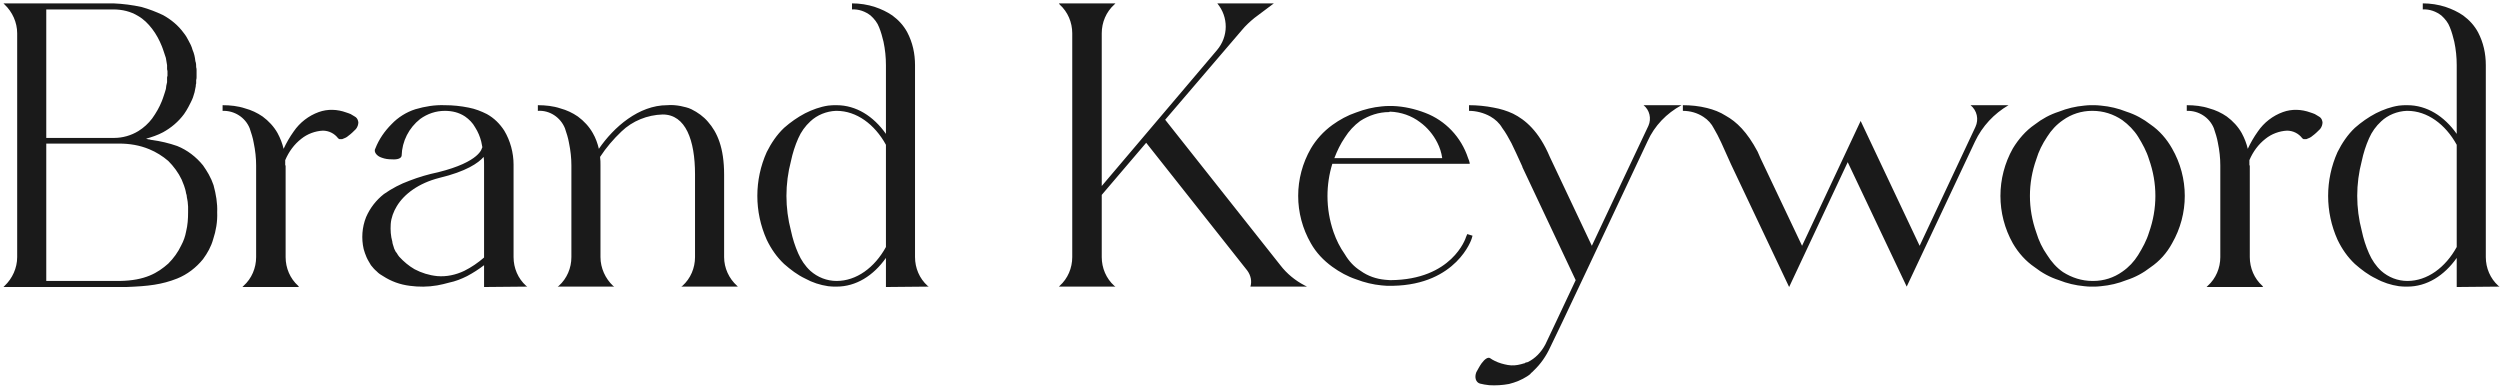
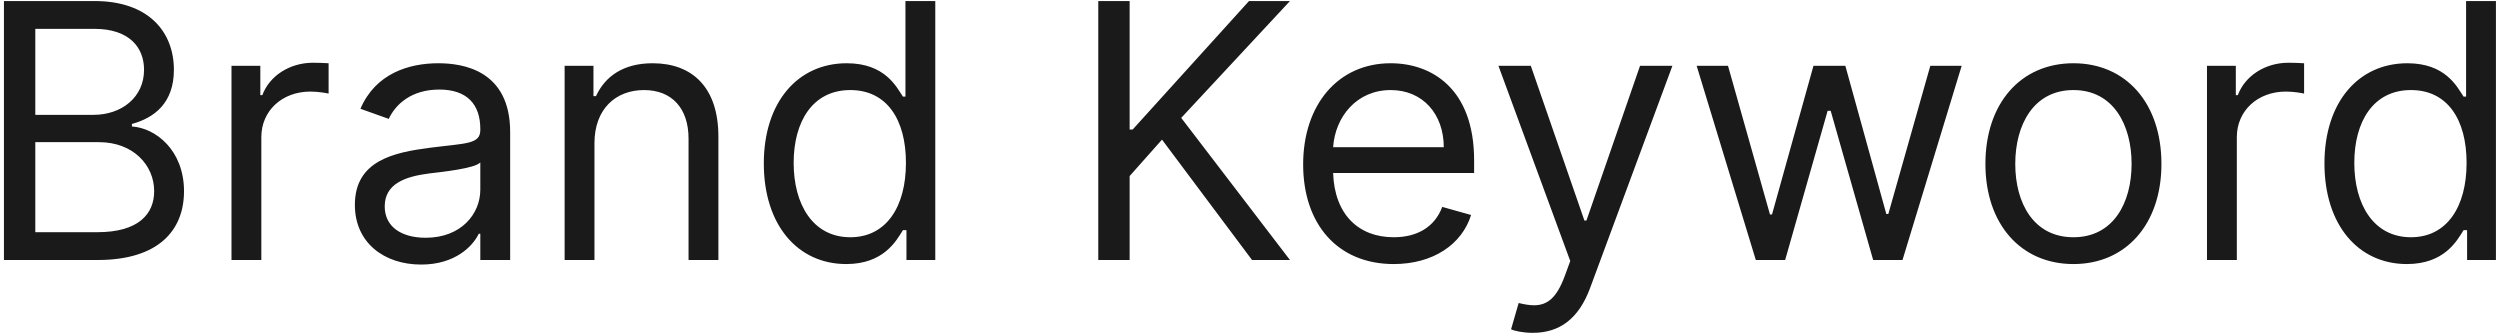
- <svg xmlns="http://www.w3.org/2000/svg" width="297" height="46" viewBox="0 0 297 46" fill="none">
-   <path d="M25.369 22.001C25.657 23.057 25.849 24.161 25.801 25.217C25.849 26.321 25.657 27.425 25.321 28.433C25.081 29.297 24.649 30.065 24.121 30.785C23.305 31.793 22.249 32.609 21.049 33.089C19.225 33.809 17.641 34.001 15.001 34.097H0.409L0.553 33.953C1.465 33.089 2.041 31.841 2.041 30.545V3.953C2.041 2.657 1.465 1.409 0.553 0.545L0.409 0.401H13.465C14.617 0.449 15.721 0.593 16.825 0.833C17.689 1.073 18.553 1.409 19.369 1.793C20.329 2.321 21.193 3.041 21.817 3.905C22.057 4.193 22.249 4.529 22.393 4.817C22.585 5.153 22.777 5.537 22.873 5.921C23.065 6.353 23.161 6.785 23.209 7.265C23.305 7.505 23.305 7.745 23.305 7.985C23.353 8.129 23.353 8.225 23.353 8.369C23.353 8.513 23.353 8.657 23.353 8.753C23.353 8.849 23.353 8.993 23.353 9.137C23.353 9.233 23.353 9.377 23.305 9.521C23.305 9.617 23.305 9.761 23.305 9.905C23.257 10.001 23.257 10.145 23.257 10.241C23.209 10.481 23.161 10.721 23.113 10.961L22.921 11.585C22.777 11.969 22.585 12.305 22.393 12.689C22.249 12.977 22.057 13.265 21.865 13.553C21.193 14.465 20.329 15.185 19.369 15.713C18.745 16.049 18.025 16.289 17.353 16.481C17.497 16.529 17.689 16.577 17.833 16.577C17.881 16.625 17.977 16.625 18.025 16.625C19.081 16.769 20.089 17.009 21.049 17.345C22.249 17.825 23.305 18.641 24.121 19.649C24.361 19.985 24.601 20.369 24.793 20.705C25.033 21.137 25.225 21.569 25.369 22.001ZM5.497 1.121V16.385H13.465H13.561C14.569 16.385 15.577 16.097 16.441 15.569C17.065 15.185 17.641 14.657 18.073 14.081C18.553 13.409 18.937 12.737 19.225 12.017C19.321 11.825 19.369 11.585 19.465 11.345C19.561 11.105 19.609 10.865 19.705 10.577C19.705 10.481 19.753 10.337 19.753 10.193C19.801 10.049 19.801 9.905 19.849 9.761C19.849 9.665 19.849 9.617 19.849 9.521C19.849 9.425 19.849 9.377 19.849 9.281C19.849 9.185 19.849 9.089 19.897 9.041C19.897 8.945 19.897 8.849 19.897 8.753C19.897 8.609 19.897 8.561 19.897 8.465C19.897 8.369 19.849 8.273 19.849 8.225C19.849 8.033 19.849 7.889 19.849 7.745C19.801 7.457 19.753 7.169 19.705 6.881C19.609 6.641 19.561 6.401 19.465 6.161C19.369 5.921 19.321 5.681 19.225 5.489C18.937 4.769 18.553 4.049 18.073 3.425C17.593 2.801 17.065 2.273 16.393 1.889C15.529 1.361 14.521 1.121 13.465 1.121H5.497ZM22.105 27.521C22.297 26.753 22.345 25.985 22.345 25.217C22.345 24.977 22.345 24.785 22.345 24.545C22.345 24.353 22.297 24.161 22.297 23.969C22.249 23.777 22.249 23.585 22.201 23.441C22.201 23.249 22.153 23.105 22.105 22.961C22.057 22.625 21.961 22.337 21.865 22.049C21.769 21.809 21.673 21.569 21.577 21.329C21.193 20.513 20.617 19.745 19.993 19.121C19.321 18.545 18.553 18.065 17.737 17.729C16.585 17.249 15.385 17.057 14.137 17.057H5.497V33.377H14.233C17.257 33.329 18.745 32.417 19.993 31.313C20.617 30.689 21.145 29.969 21.529 29.153C21.817 28.625 22.009 28.049 22.105 27.521ZM42.524 14.321C42.524 14.369 42.572 14.465 42.572 14.513C42.572 14.801 42.476 15.089 42.284 15.329C41.996 15.617 41.708 15.905 41.372 16.145C41.18 16.337 40.892 16.433 40.652 16.529H40.604C40.508 16.529 40.412 16.529 40.316 16.529C40.268 16.481 40.22 16.481 40.172 16.433C39.74 15.857 39.068 15.521 38.348 15.521C37.436 15.569 36.524 15.905 35.804 16.481C34.94 17.153 34.316 18.017 33.884 19.025C33.884 19.217 33.884 19.457 33.884 19.649H33.932V30.545C33.932 31.841 34.46 33.089 35.42 33.953L35.516 34.097H28.796L28.94 33.953C29.9 33.089 30.428 31.841 30.428 30.545V19.649C30.428 18.785 30.332 17.873 30.14 16.961C30.044 16.385 29.852 15.809 29.66 15.233C29.132 13.937 27.836 13.121 26.444 13.169V12.497C27.356 12.497 28.268 12.593 29.132 12.881C29.852 13.073 30.572 13.409 31.196 13.841C31.916 14.369 32.54 15.041 32.972 15.809C33.308 16.433 33.548 17.057 33.692 17.681C34.028 16.961 34.412 16.289 34.892 15.617C35.612 14.561 36.668 13.745 37.868 13.313C38.924 12.929 40.076 12.977 41.132 13.361C41.324 13.409 41.516 13.505 41.66 13.553L42.14 13.841C42.332 13.937 42.476 14.129 42.524 14.321ZM62.643 34.049L57.507 34.097V31.505C56.883 31.985 56.211 32.417 55.491 32.801C54.819 33.137 54.099 33.425 53.379 33.569C52.899 33.713 52.419 33.809 51.939 33.905C50.835 34.097 49.731 34.097 48.675 33.953C47.523 33.809 46.467 33.425 45.507 32.801L45.123 32.561C44.979 32.465 44.883 32.369 44.739 32.225C44.499 32.033 44.259 31.745 44.067 31.505C43.875 31.169 43.683 30.881 43.539 30.545C43.395 30.209 43.299 29.921 43.203 29.585C42.915 28.337 43.011 26.993 43.491 25.793C43.971 24.689 44.691 23.777 45.603 23.057C46.563 22.385 47.571 21.857 48.627 21.473C49.731 21.041 50.883 20.705 52.035 20.465C57.075 19.217 57.267 17.585 57.267 17.537H57.315C57.267 17.297 57.219 17.057 57.171 16.817C57.027 16.241 56.787 15.665 56.451 15.137C56.163 14.609 55.731 14.177 55.251 13.841C54.531 13.361 53.715 13.169 52.851 13.169C51.795 13.169 50.787 13.505 49.923 14.129C48.579 15.185 47.763 16.769 47.715 18.497C47.667 18.833 47.187 18.977 46.563 18.929C46.131 18.929 45.747 18.881 45.363 18.737C44.739 18.545 44.355 18.017 44.595 17.633C45.027 16.529 45.699 15.569 46.515 14.753C47.283 13.937 48.291 13.313 49.347 12.977C50.499 12.641 51.651 12.449 52.851 12.497C53.811 12.497 54.723 12.593 55.683 12.785C56.451 12.929 57.171 13.217 57.843 13.553C58.707 14.033 59.379 14.705 59.907 15.521C60.627 16.721 61.011 18.161 61.011 19.553V30.545C61.011 31.841 61.539 33.089 62.499 33.953L62.643 34.049ZM55.155 32.177C56.019 31.745 56.787 31.217 57.507 30.593V19.553C57.507 19.217 57.507 18.929 57.459 18.641C56.835 19.361 55.395 20.369 52.179 21.137C49.731 21.761 48.003 23.057 47.139 24.497C46.755 25.121 46.467 25.889 46.419 26.609C46.371 27.329 46.419 28.049 46.611 28.721C46.611 28.913 46.707 29.105 46.755 29.297C46.803 29.393 46.803 29.537 46.899 29.681C46.947 29.825 47.043 29.969 47.139 30.065L47.283 30.305L47.427 30.497C47.955 31.073 48.579 31.601 49.251 31.985C50.067 32.417 50.979 32.705 51.939 32.801C53.043 32.897 54.147 32.657 55.155 32.177ZM82.569 20.753V20.705C82.569 16.673 81.465 13.601 78.729 13.601C76.905 13.649 75.129 14.369 73.833 15.617C72.873 16.529 72.009 17.537 71.289 18.641C71.337 18.977 71.337 19.313 71.337 19.649V30.545C71.337 31.841 71.913 33.089 72.825 33.953L72.969 34.049H66.249L66.393 33.953C67.353 33.089 67.881 31.841 67.881 30.545V19.649C67.881 18.785 67.785 17.873 67.593 16.961C67.497 16.385 67.305 15.809 67.113 15.233C66.585 13.937 65.289 13.073 63.897 13.169V12.497C64.809 12.497 65.721 12.593 66.585 12.881C67.305 13.073 68.025 13.409 68.649 13.841C69.369 14.369 69.993 15.041 70.425 15.809C70.761 16.385 71.001 17.057 71.145 17.681C72.921 15.089 75.897 12.497 79.257 12.497C79.785 12.449 80.313 12.497 80.841 12.593C81.273 12.689 81.753 12.785 82.137 12.977C82.905 13.361 83.577 13.841 84.105 14.465C85.209 15.713 86.025 17.537 86.025 20.753V30.545C86.025 31.841 86.601 33.089 87.561 33.953L87.657 34.049H80.937L81.081 33.953C82.041 33.089 82.569 31.841 82.569 30.545V20.753ZM110.337 34.049L105.249 34.097V30.641C103.761 32.753 101.697 34.049 99.392 34.049C99.056 34.049 98.721 34.049 98.385 34.001C97.424 33.857 96.513 33.569 95.648 33.089C94.737 32.657 93.921 32.033 93.153 31.361C92.288 30.545 91.617 29.585 91.088 28.481C89.6 25.169 89.6 21.377 91.088 18.065C91.617 17.009 92.288 16.001 93.153 15.185C93.921 14.513 94.737 13.937 95.648 13.457C96.513 13.025 97.424 12.689 98.385 12.545C98.721 12.497 99.056 12.497 99.392 12.497C101.697 12.497 103.761 13.793 105.249 15.905V7.745C105.249 6.785 105.153 5.873 104.961 4.961C104.817 4.385 104.673 3.809 104.433 3.233C104.241 2.705 103.857 2.225 103.425 1.841C102.801 1.361 102.033 1.073 101.217 1.121V0.401C102.129 0.401 103.089 0.545 103.953 0.833C104.673 1.073 105.393 1.409 106.017 1.841C106.737 2.369 107.361 3.041 107.793 3.857C108.417 5.057 108.705 6.353 108.705 7.745V30.545C108.705 31.841 109.233 33.089 110.193 33.953L110.337 34.049ZM99.392 33.377C101.745 33.377 103.905 31.793 105.249 29.345V17.201C103.905 14.753 101.745 13.169 99.392 13.169H99.296C98.192 13.217 97.088 13.649 96.272 14.417C95.648 14.993 95.168 15.665 94.832 16.433C94.448 17.297 94.16 18.209 93.969 19.121C93.249 21.857 93.249 24.689 93.969 27.425C94.16 28.337 94.448 29.249 94.832 30.113C95.168 30.881 95.648 31.601 96.272 32.177C97.136 32.945 98.24 33.377 99.392 33.377ZM155.271 34.049H148.551C148.743 33.425 148.599 32.705 148.167 32.129L136.167 16.961L130.887 23.153V30.545C130.887 31.841 131.415 33.089 132.375 33.953L132.519 34.049H125.799L125.895 33.953C126.855 33.089 127.383 31.841 127.383 30.545V3.953C127.383 2.657 126.855 1.409 125.895 0.545L125.799 0.401H132.519L132.375 0.545C131.415 1.409 130.887 2.657 130.887 3.953V22.097L144.567 5.969C145.959 4.337 145.959 2.033 144.615 0.401H151.335L149.031 2.129C148.503 2.561 147.975 3.041 147.543 3.569L138.423 14.225L152.103 31.505C152.871 32.513 153.879 33.329 154.983 33.905L155.271 34.049ZM174.312 27.809L174.936 28.001L174.84 28.337C174.84 28.385 173.064 33.809 165.48 33.953H165.192C165.192 33.953 164.808 33.953 164.76 33.953C164.568 33.953 164.328 33.905 164.136 33.905C163.128 33.809 162.12 33.569 161.112 33.185C160.104 32.849 159.144 32.321 158.28 31.697C157.224 30.929 156.36 30.017 155.736 28.913C153.72 25.409 153.72 21.137 155.736 17.633C156.36 16.577 157.224 15.617 158.28 14.849C159.144 14.225 160.104 13.697 161.112 13.361C162.12 12.977 163.128 12.737 164.136 12.641C164.472 12.593 164.808 12.593 165.144 12.593H165.48C166.776 12.641 168.072 12.929 169.32 13.409C171.72 14.321 173.592 16.289 174.408 18.785C174.504 18.977 174.552 19.169 174.6 19.361C174.6 19.409 174.6 19.409 174.6 19.457H158.28C157.896 20.705 157.704 22.001 157.704 23.297C157.704 24.737 157.944 26.177 158.424 27.569C158.76 28.529 159.192 29.393 159.768 30.209C160.248 31.025 160.872 31.697 161.64 32.177C162.504 32.801 163.512 33.137 164.52 33.233C164.712 33.233 164.904 33.281 165.144 33.281H165.192C172.488 33.233 174.12 28.337 174.168 28.145L174.312 27.809ZM159.768 16.337C159.24 17.105 158.856 17.921 158.52 18.785H171.336C171.24 18.113 171.048 17.537 170.76 16.961C170.28 16.001 169.56 15.137 168.696 14.513C167.688 13.745 166.44 13.313 165.144 13.265H165.096L165.048 13.313C163.8 13.313 162.648 13.697 161.592 14.369C160.872 14.897 160.248 15.569 159.768 16.337ZM199.767 12.497C197.991 13.457 196.551 14.945 195.735 16.769C192.375 23.921 184.359 40.961 184.167 41.249C183.687 42.305 183.015 43.265 182.199 44.033L182.007 44.225C181.911 44.273 181.863 44.369 181.767 44.465L181.431 44.705C180.759 45.137 180.039 45.425 179.271 45.617C178.503 45.761 177.687 45.809 176.919 45.761C176.535 45.713 176.151 45.665 175.815 45.569C175.335 45.425 175.143 44.849 175.383 44.225C175.575 43.889 175.767 43.505 176.007 43.169C176.391 42.641 176.775 42.401 177.015 42.545C177.207 42.689 177.399 42.785 177.591 42.881C178.071 43.121 178.599 43.265 179.127 43.361C179.655 43.457 180.183 43.409 180.711 43.265L181.047 43.169C181.143 43.169 181.191 43.121 181.239 43.073L181.479 43.025C182.391 42.593 183.111 41.825 183.591 40.913C183.735 40.577 185.271 37.409 187.191 33.281L180.855 19.841V19.793C180.327 18.593 179.895 17.729 179.559 17.009C179.223 16.385 178.887 15.761 178.455 15.185C178.119 14.609 177.639 14.177 177.063 13.841C176.295 13.409 175.383 13.169 174.519 13.169V12.497C175.479 12.497 176.487 12.593 177.447 12.785C178.263 12.929 179.031 13.169 179.751 13.505C181.191 14.225 182.823 15.569 184.119 18.641L189.111 29.201C191.607 23.921 194.295 18.161 195.831 14.945C196.215 14.081 195.975 13.073 195.255 12.497H199.767ZM234.101 12.497H238.613C236.885 13.505 235.493 14.993 234.629 16.817L226.517 34.049L219.509 19.265L212.549 34.097L205.637 19.505C204.677 17.345 204.197 16.241 203.621 15.281C203.333 14.705 202.901 14.225 202.373 13.889C201.653 13.409 200.789 13.169 199.925 13.169V12.497C200.885 12.497 201.845 12.593 202.805 12.833C203.573 13.025 204.341 13.313 205.013 13.745C206.309 14.465 207.557 15.665 208.805 18.017L209.141 18.785L214.085 29.201L221.045 14.369L228.053 29.201L234.677 15.089C235.109 14.177 234.869 13.121 234.101 12.497ZM258.039 17.633C260.055 21.137 260.055 25.409 258.039 28.913C257.415 30.065 256.551 31.025 255.495 31.745C254.631 32.417 253.671 32.945 252.615 33.281C251.655 33.665 250.647 33.905 249.591 34.001C249.255 34.049 248.967 34.049 248.631 34.049H248.583C248.247 34.049 247.911 34.049 247.623 34.001C246.567 33.905 245.559 33.665 244.599 33.281C243.543 32.945 242.583 32.417 241.719 31.745C240.663 31.025 239.799 30.065 239.127 28.913C237.159 25.409 237.159 21.137 239.127 17.633C239.799 16.529 240.663 15.521 241.719 14.801C242.583 14.129 243.543 13.601 244.599 13.265C245.559 12.881 246.567 12.641 247.623 12.545C247.911 12.497 248.247 12.497 248.583 12.497C248.919 12.497 249.255 12.497 249.591 12.545C250.647 12.641 251.655 12.881 252.615 13.265C253.671 13.601 254.631 14.129 255.495 14.801C256.551 15.521 257.415 16.529 258.039 17.633ZM255.303 27.617C256.311 24.785 256.311 21.761 255.303 18.929C255.015 17.969 254.535 17.105 254.007 16.241C253.527 15.473 252.855 14.801 252.135 14.273C251.079 13.553 249.879 13.169 248.583 13.169H248.535C247.287 13.169 246.087 13.553 245.079 14.273C244.311 14.801 243.687 15.473 243.207 16.241C242.631 17.105 242.199 17.969 241.911 18.929C240.903 21.761 240.903 24.785 241.911 27.617C242.199 28.577 242.631 29.489 243.207 30.305C243.687 31.073 244.311 31.793 245.079 32.321C246.135 32.993 247.335 33.377 248.583 33.377H248.631H248.679C249.927 33.377 251.127 32.993 252.135 32.273C252.903 31.745 253.527 31.073 254.007 30.305C254.535 29.441 255.015 28.577 255.303 27.617ZM275.868 14.321C275.868 14.369 275.916 14.465 275.916 14.513C275.916 14.801 275.82 15.089 275.628 15.329C275.34 15.617 275.052 15.905 274.716 16.145C274.524 16.337 274.236 16.433 273.996 16.529H273.948C273.852 16.529 273.756 16.529 273.66 16.529C273.612 16.481 273.564 16.481 273.516 16.433C273.084 15.857 272.412 15.521 271.692 15.521C270.78 15.569 269.868 15.905 269.148 16.481C268.284 17.153 267.66 18.017 267.228 19.025C267.228 19.217 267.228 19.457 267.228 19.649H267.276V30.545C267.276 31.841 267.804 33.089 268.764 33.953L268.86 34.097H262.14L262.284 33.953C263.244 33.089 263.772 31.841 263.772 30.545V19.649C263.772 18.785 263.676 17.873 263.484 16.961C263.388 16.385 263.196 15.809 263.004 15.233C262.476 13.937 261.18 13.121 259.788 13.169V12.497C260.7 12.497 261.612 12.593 262.476 12.881C263.196 13.073 263.916 13.409 264.54 13.841C265.26 14.369 265.884 15.041 266.316 15.809C266.652 16.433 266.892 17.057 267.036 17.681C267.372 16.961 267.756 16.289 268.236 15.617C268.956 14.561 270.012 13.745 271.212 13.313C272.268 12.929 273.42 12.977 274.476 13.361C274.668 13.409 274.86 13.505 275.004 13.553L275.484 13.841C275.676 13.937 275.82 14.129 275.868 14.321ZM296.946 34.049L291.858 34.097V30.641C290.37 32.753 288.306 34.049 286.002 34.049C285.666 34.049 285.33 34.049 284.994 34.001C284.034 33.857 283.122 33.569 282.258 33.089C281.346 32.657 280.53 32.033 279.762 31.361C278.898 30.545 278.226 29.585 277.698 28.481C276.21 25.169 276.21 21.377 277.698 18.065C278.226 17.009 278.898 16.001 279.762 15.185C280.53 14.513 281.346 13.937 282.258 13.457C283.122 13.025 284.034 12.689 284.994 12.545C285.33 12.497 285.666 12.497 286.002 12.497C288.306 12.497 290.37 13.793 291.858 15.905V7.745C291.858 6.785 291.762 5.873 291.57 4.961C291.426 4.385 291.282 3.809 291.042 3.233C290.85 2.705 290.466 2.225 290.034 1.841C289.41 1.361 288.642 1.073 287.826 1.121V0.401C288.738 0.401 289.698 0.545 290.562 0.833C291.282 1.073 292.002 1.409 292.626 1.841C293.346 2.369 293.97 3.041 294.402 3.857C295.026 5.057 295.314 6.353 295.314 7.745V30.545C295.314 31.841 295.842 33.089 296.802 33.953L296.946 34.049ZM286.002 33.377C288.354 33.377 290.514 31.793 291.858 29.345V17.201C290.514 14.753 288.354 13.169 286.002 13.169H285.906C284.802 13.217 283.698 13.649 282.882 14.417C282.258 14.993 281.778 15.665 281.442 16.433C281.058 17.297 280.77 18.209 280.578 19.121C279.858 21.857 279.858 24.689 280.578 27.425C280.77 28.337 281.058 29.249 281.442 30.113C281.778 30.881 282.258 31.601 282.882 32.177C283.746 32.945 284.85 33.377 286.002 33.377Z" fill="#1A1A1A" />
+ <svg xmlns="http://www.w3.org/2000/svg" width="337" height="45" viewBox="0 0 337 45" fill="none">
+   <path d="M0.532 35.049V0.14H12.736C20.032 0.14 23.441 4.299 23.441 9.412C23.441 13.912 20.782 15.89 17.782 16.708V17.049C20.986 17.253 24.805 20.253 24.805 25.776C24.805 31.026 21.395 35.049 13.146 35.049H0.532ZM4.759 31.299H13.146C18.668 31.299 20.782 28.844 20.782 25.776C20.782 22.231 17.918 19.163 13.35 19.163H4.759V31.299ZM4.759 15.481H12.6C16.418 15.481 19.418 13.094 19.418 9.412C19.418 6.344 17.373 3.89 12.736 3.89H4.759V15.481ZM31.205 35.049V8.867H35.092V12.822H35.364C36.319 10.231 39.046 8.458 42.182 8.458C42.779 8.458 43.836 8.492 44.296 8.526V12.617C44.023 12.549 42.915 12.344 41.842 12.344C38.023 12.344 35.228 14.935 35.228 18.481V35.049H31.205ZM56.769 35.663C51.792 35.663 47.837 32.731 47.837 27.617C47.837 21.617 53.138 20.543 57.996 19.913C62.769 19.299 64.746 19.469 64.746 17.526V17.39C64.746 14.032 62.922 12.072 59.224 12.072C55.388 12.072 53.292 14.117 52.405 16.026L48.587 14.662C50.633 9.89 55.133 8.526 59.087 8.526C62.428 8.526 68.769 9.481 68.769 17.799V35.049H64.746V31.503H64.542C63.724 33.208 61.337 35.663 56.769 35.663ZM57.383 32.049C62.155 32.049 64.746 28.844 64.746 25.572V21.89C64.064 22.708 59.496 23.185 57.792 23.39C54.655 23.799 51.86 24.753 51.86 27.822C51.86 30.617 54.178 32.049 57.383 32.049ZM80.134 19.299V35.049H76.111V8.867H79.998V12.958H80.339C81.566 10.299 84.02 8.526 87.975 8.526C93.276 8.526 96.839 11.731 96.839 18.413V35.049H92.816V18.685C92.816 14.577 90.549 12.14 86.816 12.14C82.964 12.14 80.134 14.731 80.134 19.299ZM114.076 35.594C107.53 35.594 102.962 30.344 102.962 22.026C102.962 13.776 107.53 8.526 114.144 8.526C119.258 8.526 120.826 11.662 121.712 13.026H122.053V0.14H126.076V35.049H122.19V31.026H121.712C120.826 32.458 119.121 35.594 114.076 35.594ZM114.621 31.981C119.462 31.981 122.121 27.89 122.121 21.958C122.121 16.094 119.53 12.14 114.621 12.14C109.508 12.14 106.985 16.435 106.985 21.958C106.985 27.549 109.576 31.981 114.621 31.981ZM148.047 35.049V0.14H152.275V17.458H152.684L168.366 0.14H173.888L159.229 15.89L173.888 35.049H168.775L156.638 18.822L152.275 23.731V35.049H148.047ZM187.87 35.594C180.302 35.594 175.665 30.208 175.665 22.163C175.665 14.117 180.37 8.526 187.461 8.526C192.915 8.526 198.711 11.867 198.711 21.617V23.322H179.705C179.893 28.93 183.148 31.981 187.87 31.981C191.023 31.981 193.393 30.617 194.415 27.89L198.302 28.981C197.074 32.935 193.188 35.594 187.87 35.594ZM179.705 19.844H194.62C194.62 15.412 191.824 12.14 187.461 12.14C182.859 12.14 179.978 15.77 179.705 19.844ZM206.624 44.867C205.261 44.867 204.101 44.594 203.692 44.39L204.715 40.844C205.482 41.032 206.164 41.151 206.778 41.151C208.567 41.151 209.829 40.179 210.92 37.231L211.67 35.185L201.988 8.867H206.351L213.579 29.731H213.851L221.079 8.867H225.442L214.329 38.867C212.812 42.941 210.255 44.867 206.624 44.867ZM236.684 35.049L228.707 8.867H232.934L238.593 28.913H238.866L244.457 8.867H248.752L254.275 28.844H254.547L260.207 8.867H264.434L256.457 35.049H252.502L246.775 14.935H246.366L240.638 35.049H236.684ZM279.498 35.594C272.407 35.594 267.634 30.208 267.634 22.094C267.634 13.912 272.407 8.526 279.498 8.526C286.589 8.526 291.361 13.912 291.361 22.094C291.361 30.208 286.589 35.594 279.498 35.594ZM279.498 31.981C284.884 31.981 287.339 27.344 287.339 22.094C287.339 16.844 284.884 12.14 279.498 12.14C274.111 12.14 271.657 16.844 271.657 22.094C271.657 27.344 274.111 31.981 279.498 31.981ZM297.502 35.049V8.867H301.388V12.822H301.661C302.616 10.231 305.343 8.458 308.479 8.458C309.076 8.458 310.133 8.492 310.593 8.526V12.617C310.32 12.549 309.212 12.344 308.138 12.344C304.32 12.344 301.525 14.935 301.525 18.481V35.049H297.502ZM324.451 35.594C317.905 35.594 313.337 30.344 313.337 22.026C313.337 13.776 317.905 8.526 324.519 8.526C329.633 8.526 331.201 11.662 332.087 13.026H332.428V0.14H336.451V35.049H332.565V31.026H332.087C331.201 32.458 329.496 35.594 324.451 35.594ZM324.996 31.981C329.837 31.981 332.496 27.89 332.496 21.958C332.496 16.094 329.905 12.14 324.996 12.14C319.883 12.14 317.36 16.435 317.36 21.958C317.36 27.549 319.951 31.981 324.996 31.981Z" fill="#1A1A1A" />
</svg>
